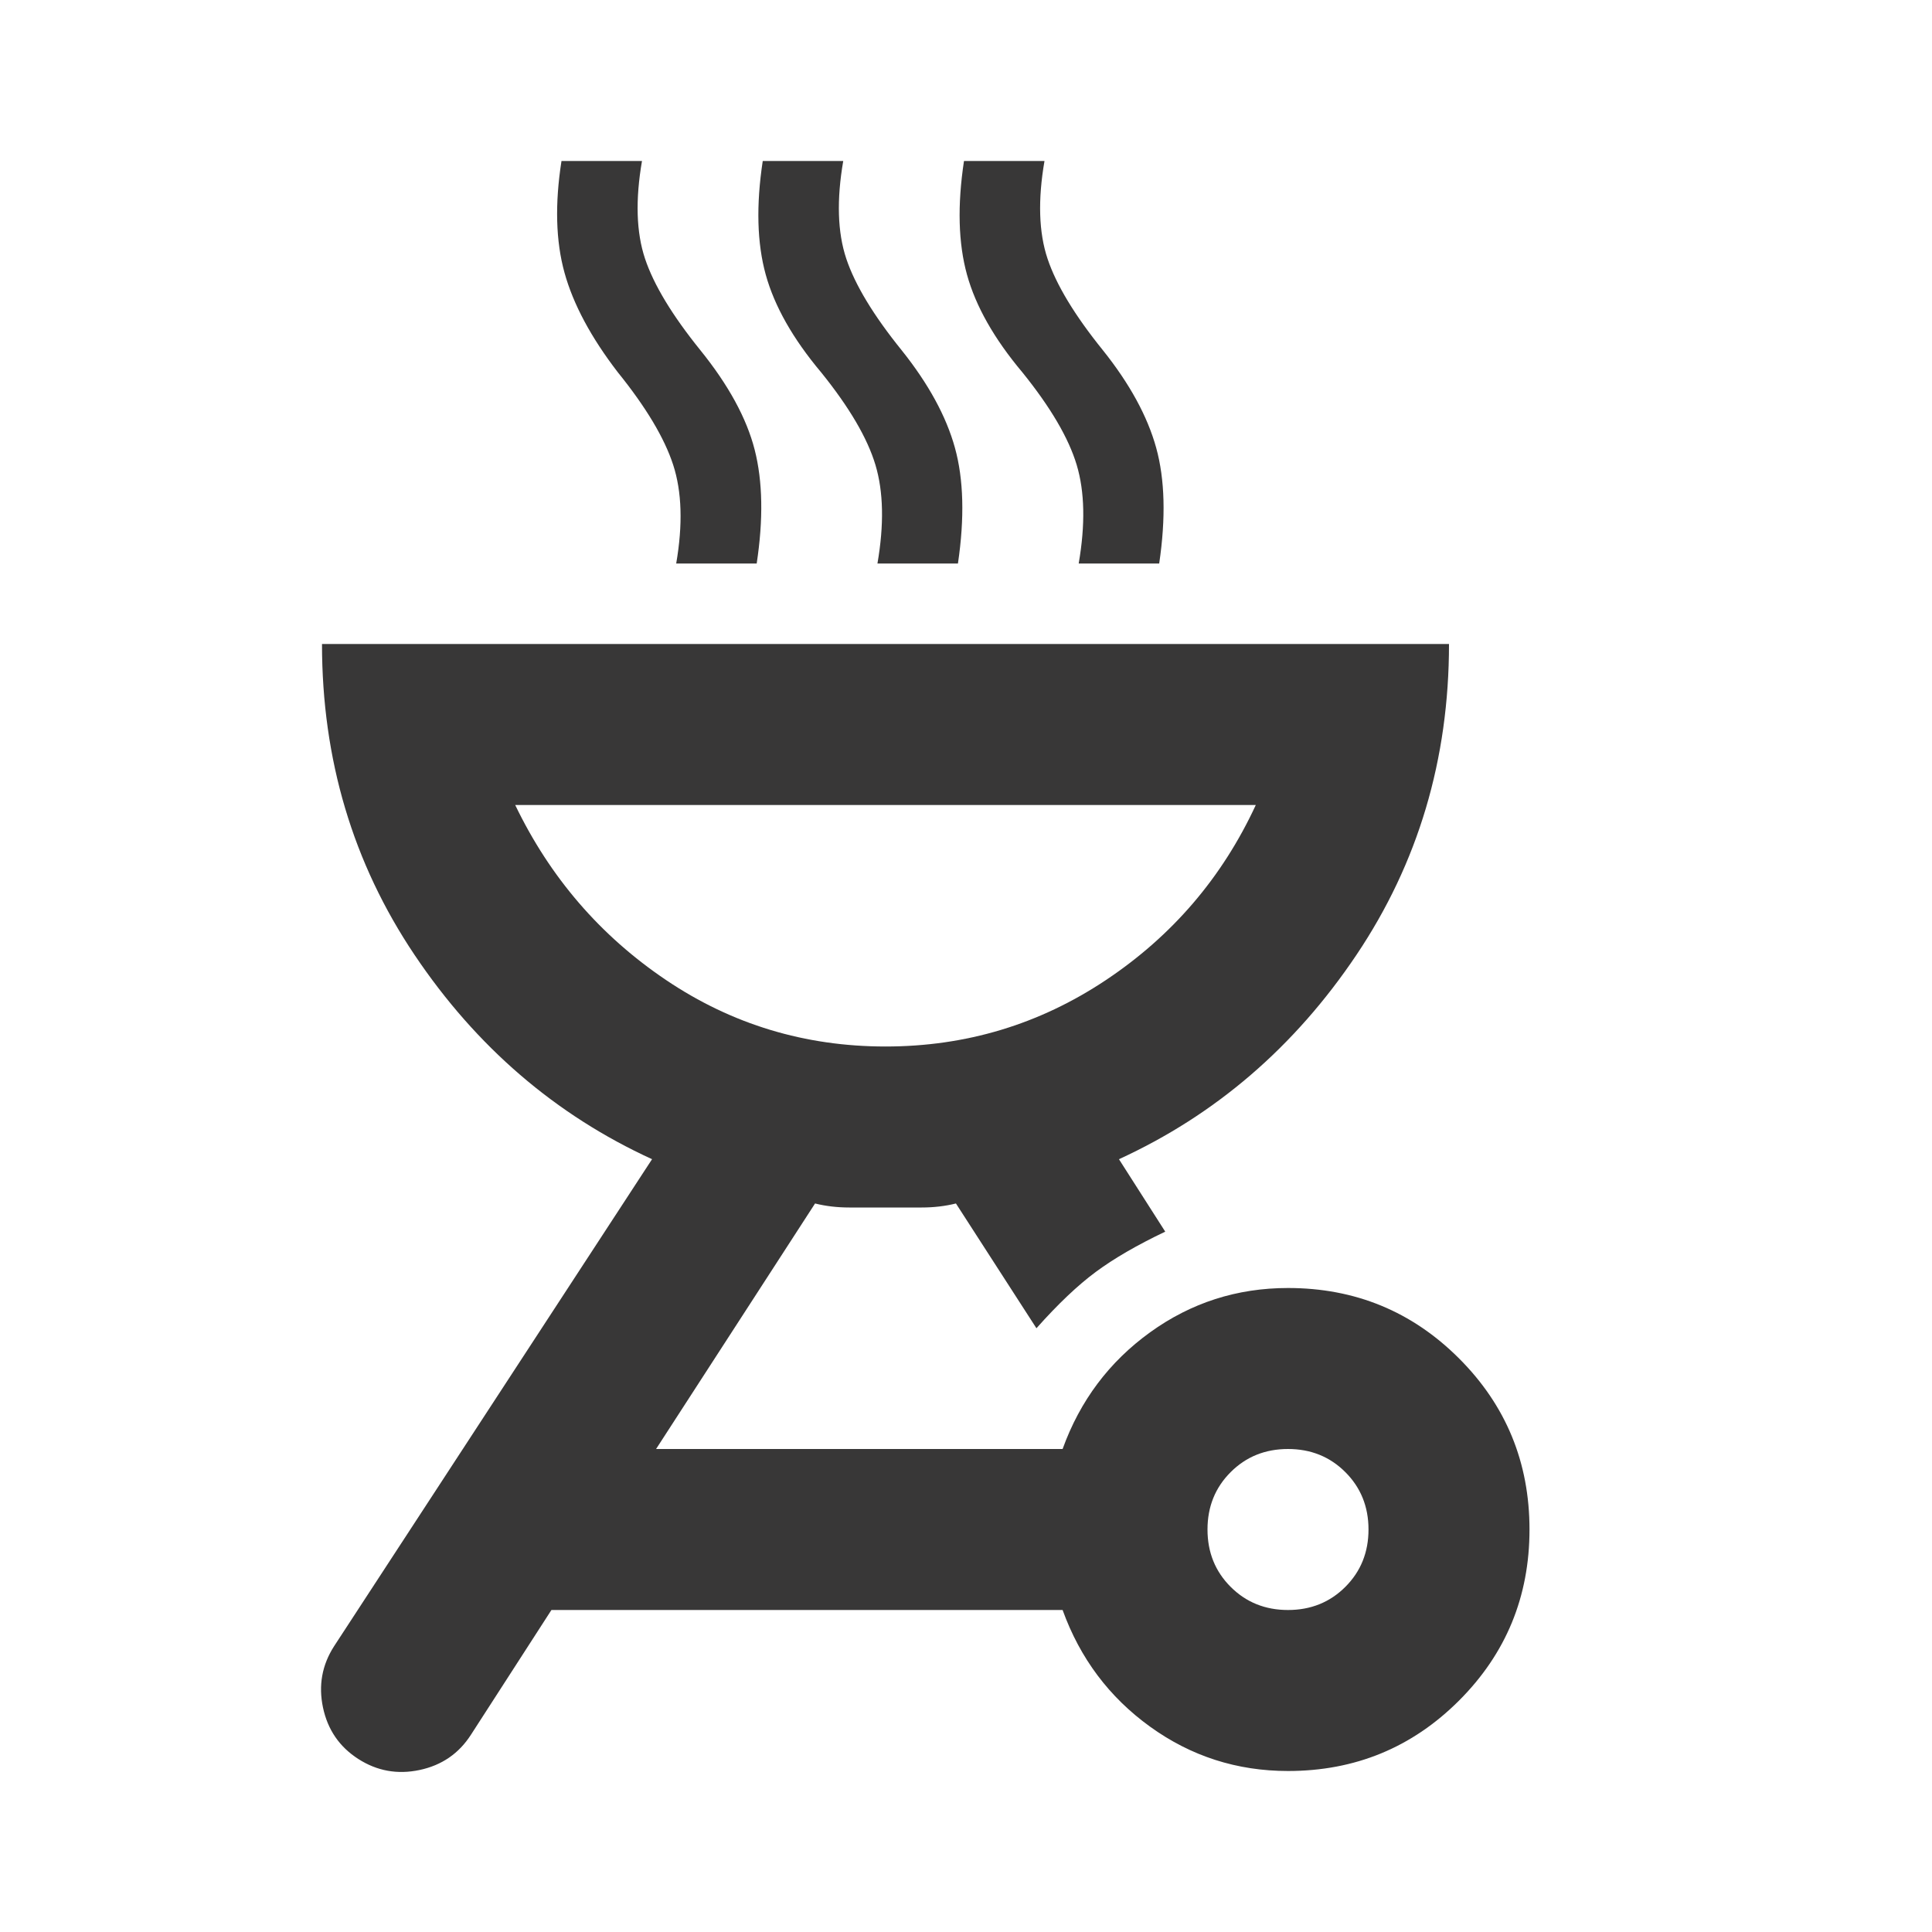
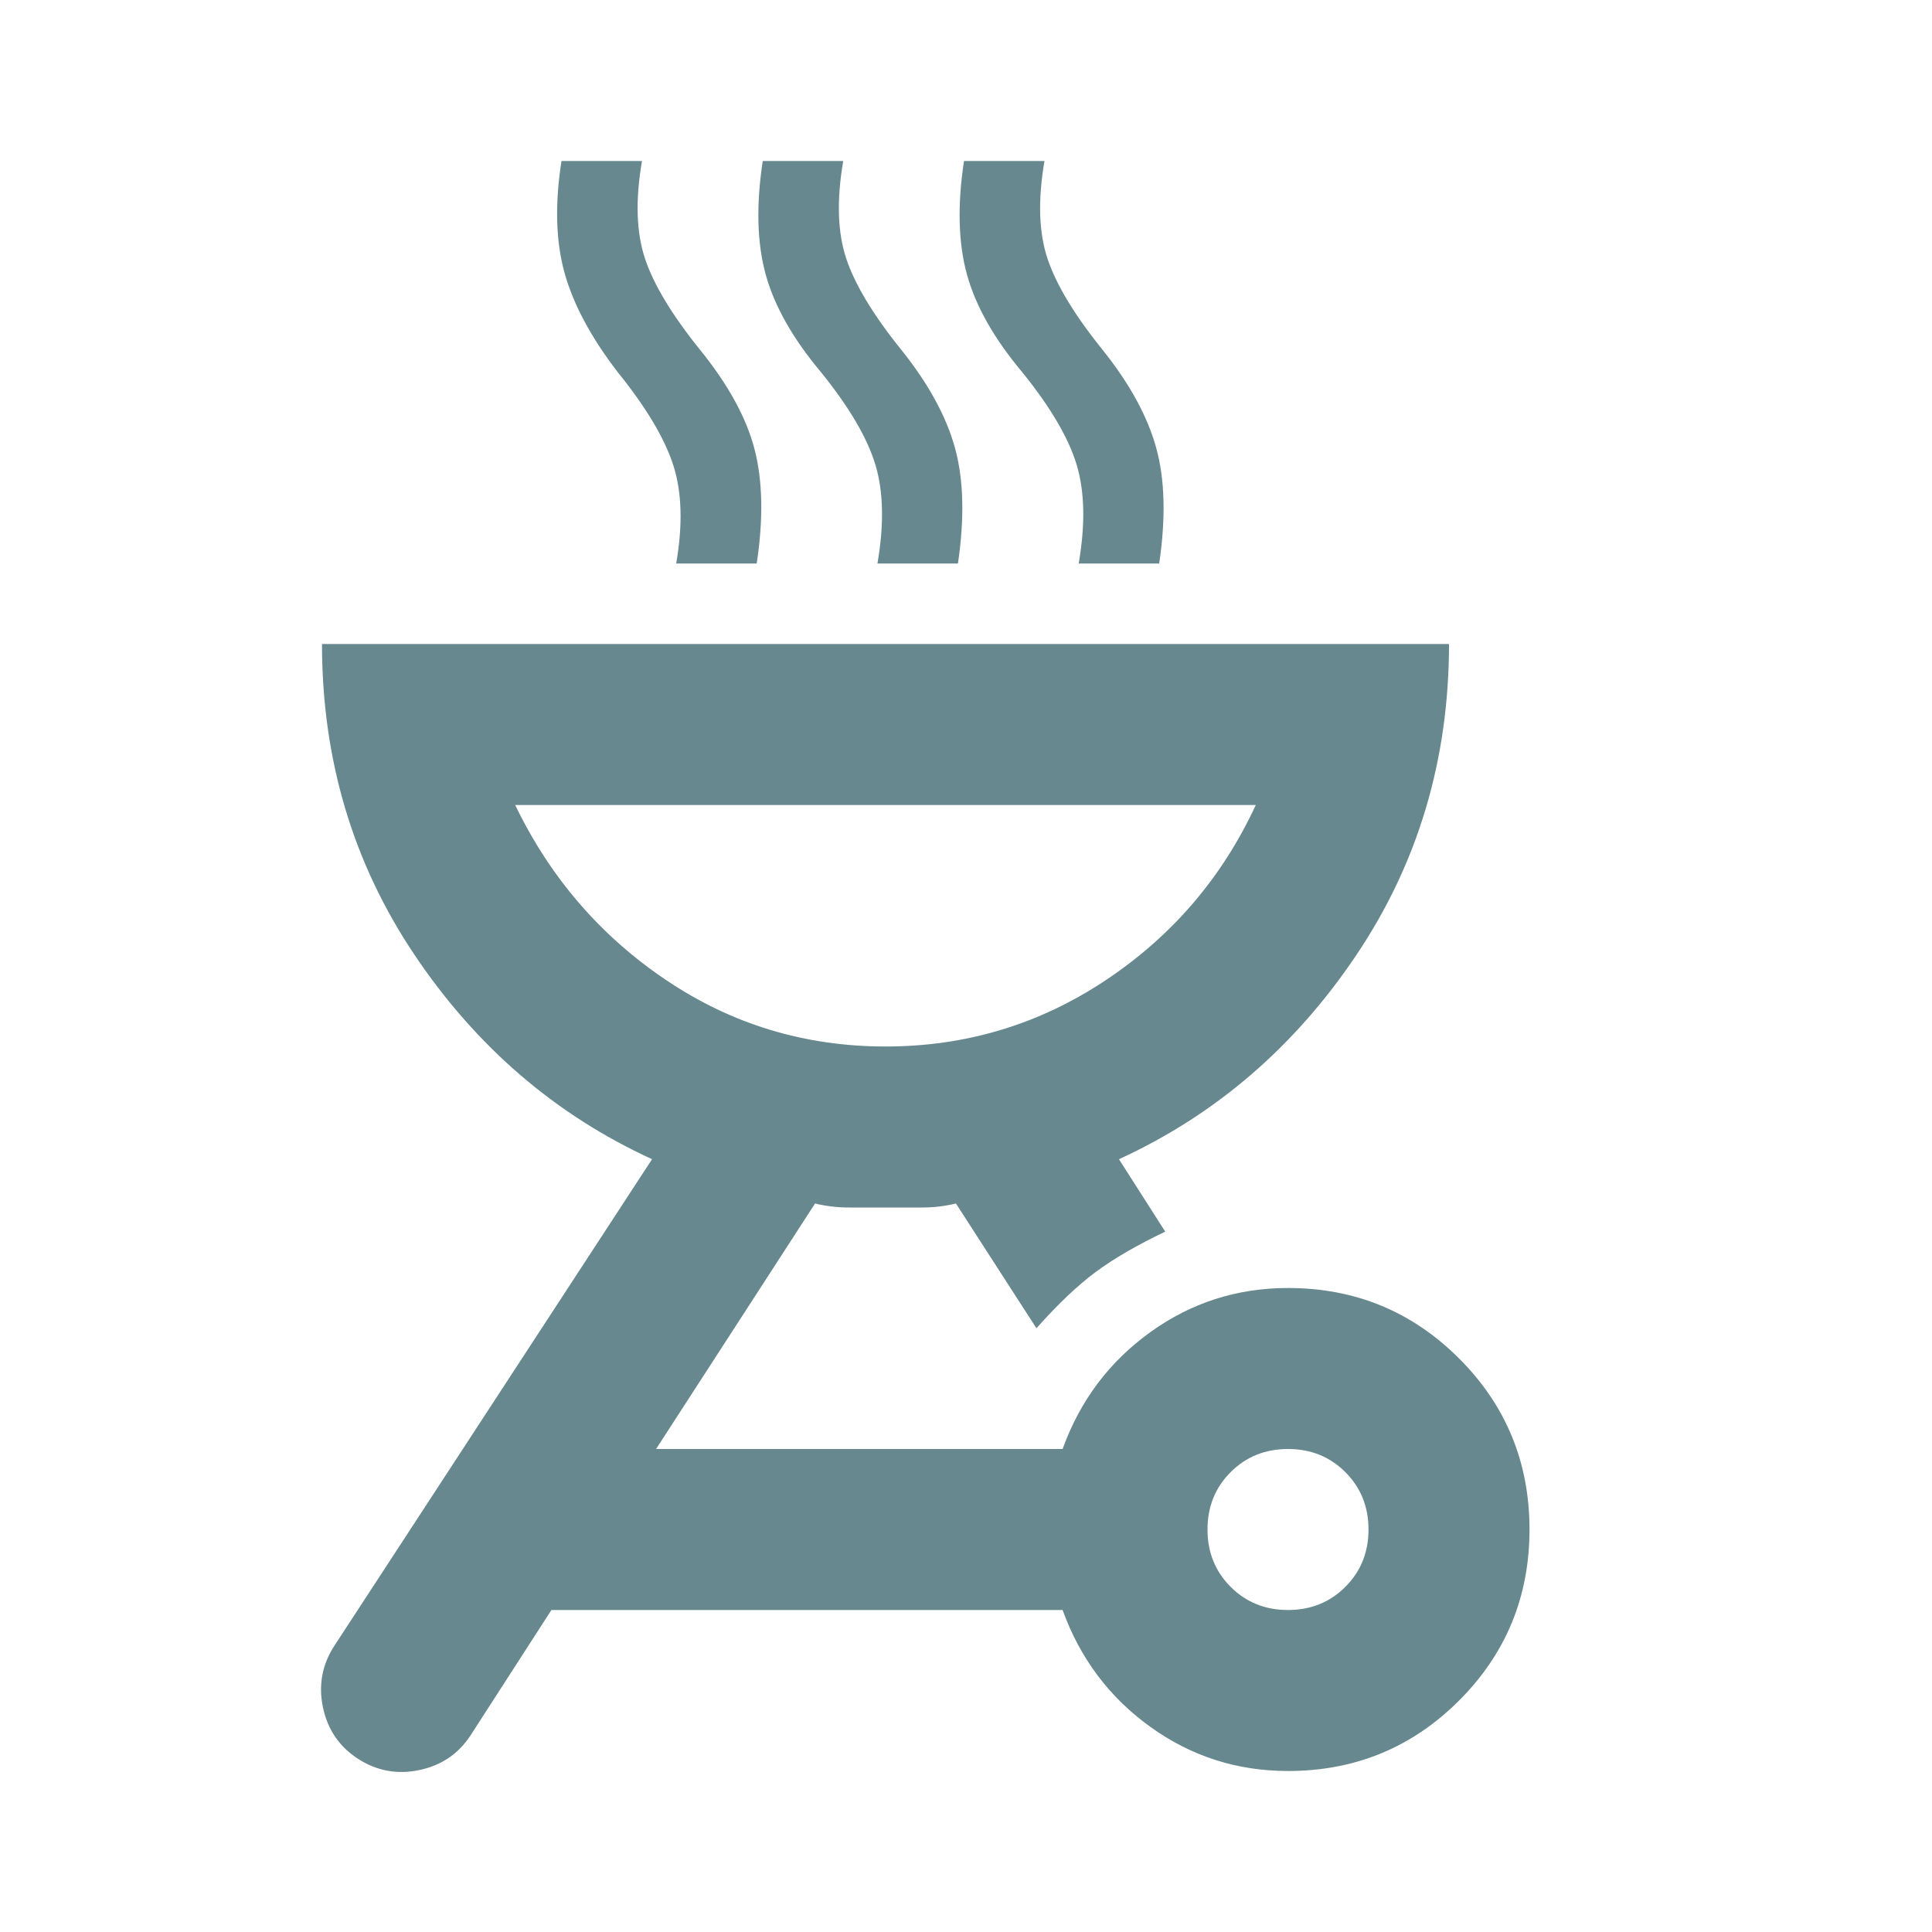
- <svg xmlns="http://www.w3.org/2000/svg" height="24px" viewBox="0 -960 960 960" width="24px" fill="#383737">
+ <svg xmlns="http://www.w3.org/2000/svg" height="24px" viewBox="0 -960 960 960" width="24px" fill="#67888F">
  <path d="M640-320q50 0 85 35t35 85q0 50-35 85t-85 35q-38 0-68.5-22T528-160H274l-40 62q-9 14-25.5 17.5T178-86q-14-9-17.5-25.5T166-142l158-242q-72-33-118-101.5T160-640h560q0 86-46 154.5T556-384l23 36q-21 10-34.5 20T515-300l-40-62q-8 2-17 2h-36q-9 0-17-2l-79 122h202q13-36 43.5-58t68.5-22Zm0 160q17 0 28.5-11.5T680-200q0-17-11.5-28.5T640-240q-17 0-28.5 11.5T600-200q0 17 11.5 28.5T640-160ZM440-440q60 0 109.5-33t74.5-87H256q26 54 75 87t109 33ZM336-680q5-29-1.5-49T307-775q-20-26-26.5-49.5T279-880h40q-5 29 1.5 48.5T348-786q21 26 27 49.5t1 56.5h-40Zm100 0q5-29-1-49t-27-46q-21-25-27.5-48.5T379-880h40q-5 29 1.5 48.5T448-786q20 25 26.5 48.5T476-680h-40Zm100 0q5-29-1-49t-27-46q-21-25-27.5-48.5T479-880h40q-5 29 1.5 48.5T548-786q20 25 26.5 48.5T576-680h-40Zm-96 240Z" />
</svg>
